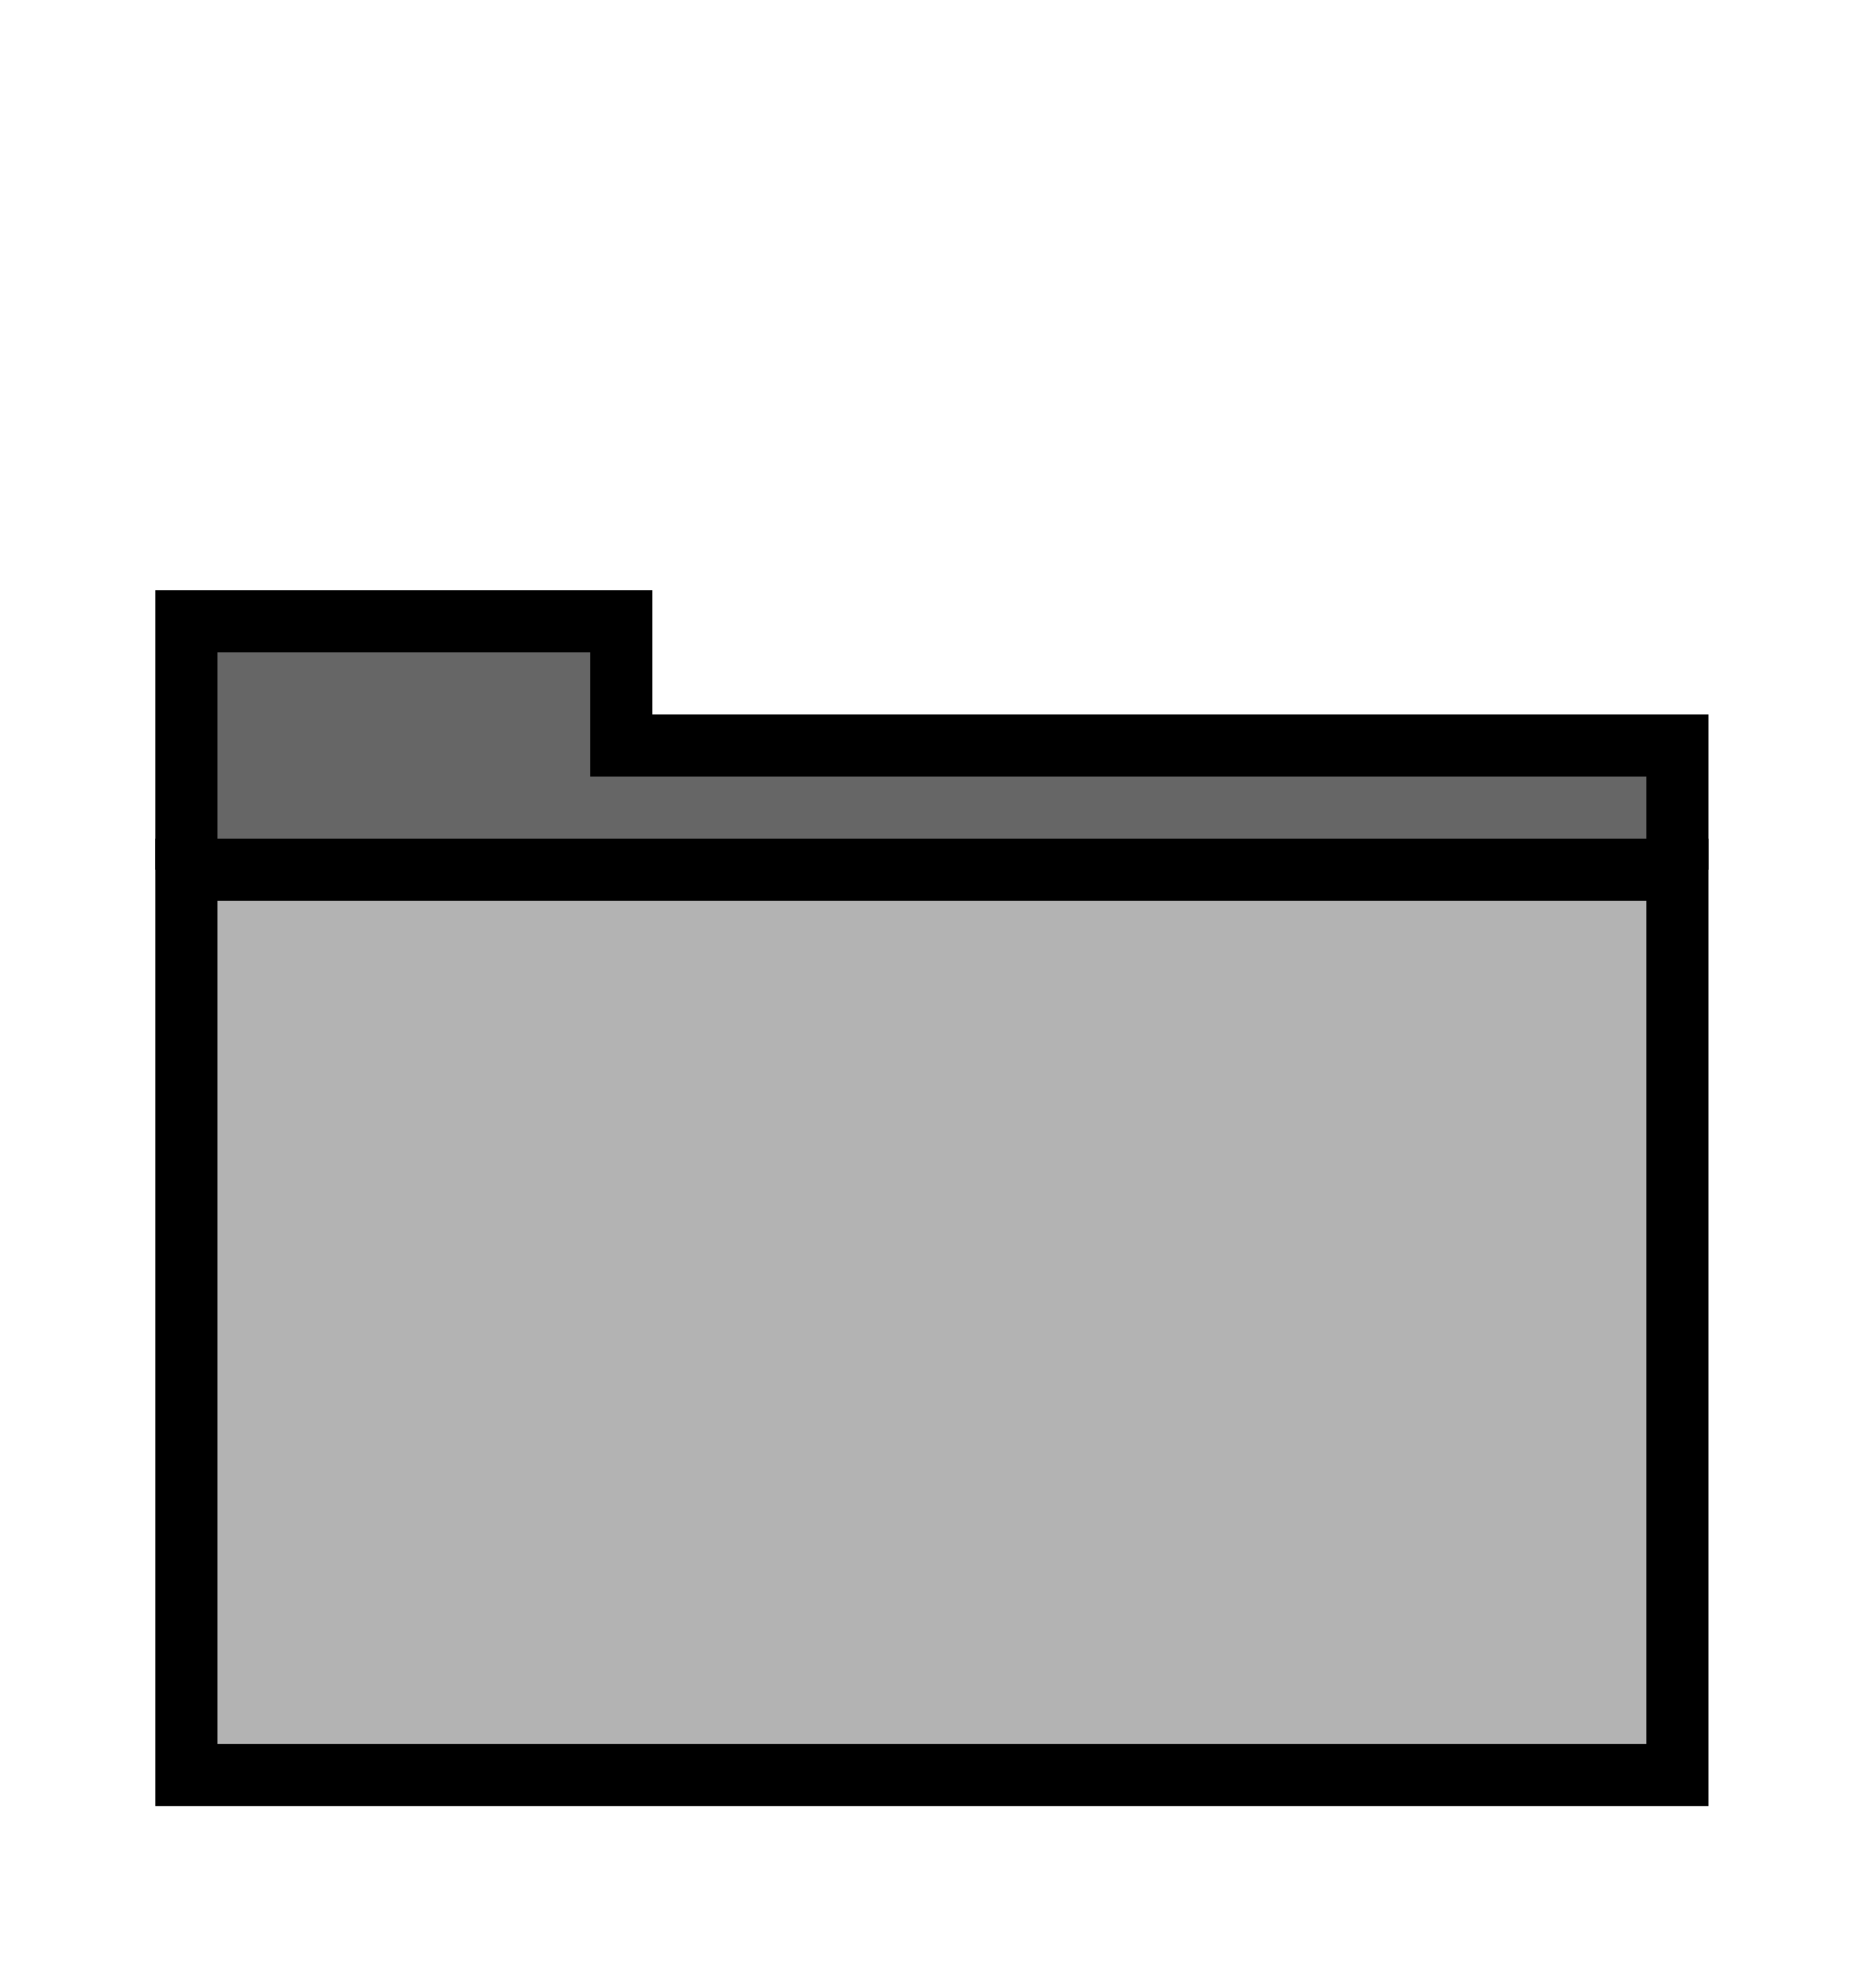
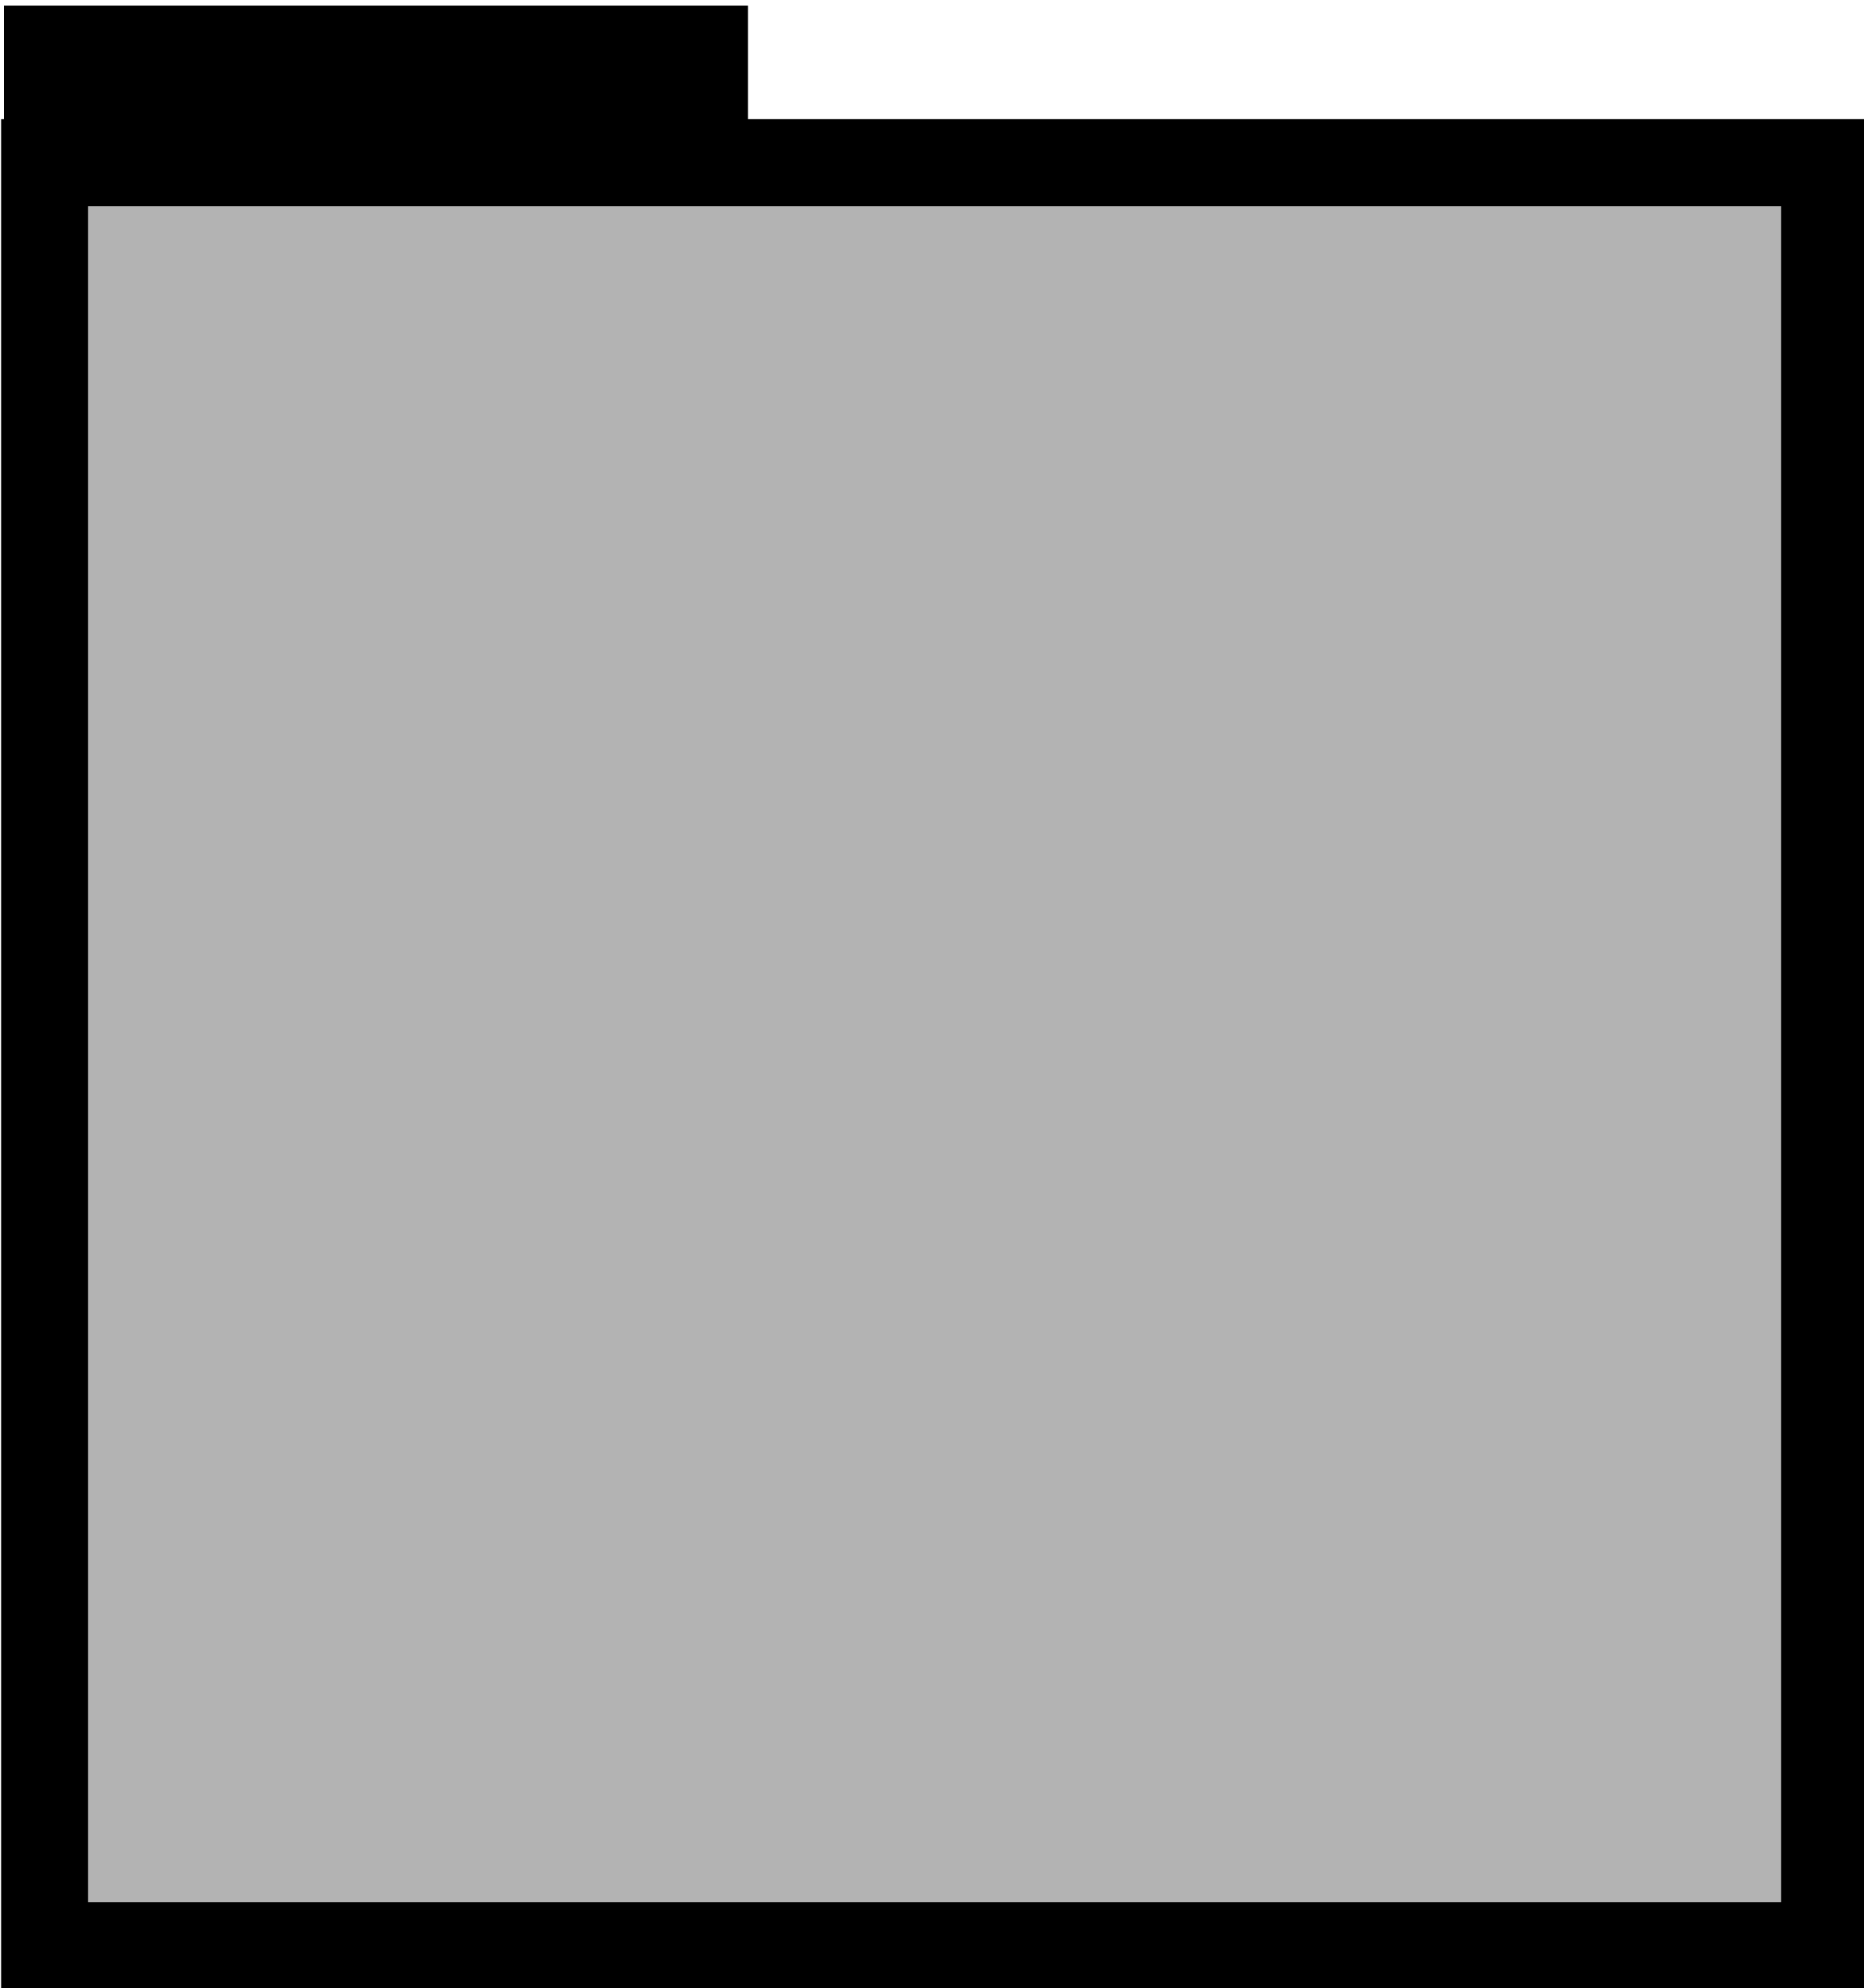
<svg xmlns="http://www.w3.org/2000/svg" xmlns:xlink="http://www.w3.org/1999/xlink" width="15" height="16" id="svg2383" version="1.1">
  <defs id="defs2385">
    <marker orient="auto" refY="0" refX="0" id="Arrow2Mstart" style="overflow:visible">
      <path id="path4276" style="fill:#000000;fill-opacity:1;fill-rule:evenodd;stroke:#000000;stroke-width:0.625;stroke-linejoin:round;stroke-opacity:1" d="M 8.719,4.034 -2.207,0.016 8.719,-4.002 c -1.745,2.372 -1.735,5.617 -6e-7,8.035 z" transform="scale(0.6)" />
    </marker>
    <marker orient="auto" refY="0" refX="0" id="marker4644" style="overflow:visible">
      <path id="path4646" d="M 0,0 5,-5 -12.5,0 5,5 Z" style="fill:#000000;fill-opacity:1;fill-rule:evenodd;stroke:#000000;stroke-width:1pt;stroke-opacity:1" transform="matrix(0.2,0,0,0.2,1.2,0)" />
    </marker>
    <marker orient="auto" refY="0" refX="0" id="Arrow2Lstart" style="overflow:visible">
      <path id="path4270" style="fill:#000000;fill-opacity:1;fill-rule:evenodd;stroke:#000000;stroke-width:0.625;stroke-linejoin:round;stroke-opacity:1" d="M 8.719,4.034 -2.207,0.016 8.719,-4.002 c -1.745,2.372 -1.735,5.617 -6e-7,8.035 z" transform="matrix(1.1,0,0,1.1,1.1,0)" />
    </marker>
    <marker orient="auto" refY="0" refX="0" id="Arrow1Sstart" style="overflow:visible">
      <path id="path4264" d="M 0,0 5,-5 -12.5,0 5,5 Z" style="fill:#000000;fill-opacity:1;fill-rule:evenodd;stroke:#000000;stroke-width:1pt;stroke-opacity:1" transform="matrix(0.2,0,0,0.2,1.2,0)" />
    </marker>
    <marker orient="auto" refY="0" refX="0" id="TriangleOutS" style="overflow:visible">
      <path id="path4018" d="M 5.77,0 -2.88,5 V -5 Z" style="fill-rule:evenodd;stroke:#000000;stroke-width:1pt" transform="scale(0.2)" />
    </marker>
    <marker orient="auto" refY="0" refX="0" id="TriangleOutM" style="overflow:visible">
      <path id="path4015" d="M 5.77,0 -2.88,5 V -5 Z" style="fill-rule:evenodd;stroke:#000000;stroke-width:1pt" transform="scale(0.4)" />
    </marker>
    <marker orient="auto" refY="0" refX="0" id="Arrow2Mend" style="overflow:visible">
      <path id="path3897" style="fill-rule:evenodd;stroke-width:0.625;stroke-linejoin:round" d="M 8.719,4.034 -2.207,0.016 8.719,-4.002 c -1.745,2.372 -1.735,5.617 -6e-7,8.035 z" transform="scale(-0.6)" />
    </marker>
    <marker orient="auto" refY="0" refX="0" id="Arrow2Lend" style="overflow:visible">
      <path id="path3891" style="fill-rule:evenodd;stroke-width:0.625;stroke-linejoin:round" d="M 8.719,4.034 -2.207,0.016 8.719,-4.002 c -1.745,2.372 -1.735,5.617 -6e-7,8.035 z" transform="matrix(-1.1,0,0,-1.1,-1.1,0)" />
    </marker>
    <marker orient="auto" refY="0" refX="0" id="Arrow1Mend" style="overflow:visible">
      <path id="path3879" d="M 0,0 5,-5 -12.5,0 5,5 Z" style="fill-rule:evenodd;stroke:#000000;stroke-width:1pt" transform="matrix(-0.4,0,0,-0.4,-4,0)" />
    </marker>
    <marker orient="auto" refY="0" refX="0" id="Arrow1Lend" style="overflow:visible">
      <path id="path3873" d="M 0,0 5,-5 -12.5,0 5,5 Z" style="fill-rule:evenodd;stroke:#000000;stroke-width:1pt" transform="matrix(-0.8,0,0,-0.8,-10,0)" />
    </marker>
    <linearGradient id="linearGradient3670">
      <stop style="stop-color:#00ff00;stop-opacity:1;" offset="0" id="stop3672" />
      <stop style="stop-color:#0000ff;stop-opacity:1;" offset="1" id="stop3674" />
    </linearGradient>
    <linearGradient id="linearGradient4757">
      <stop id="stop4759" offset="0" style="stop-color:#0000ff;stop-opacity:1" />
      <stop id="stop4761" offset="1" style="stop-color:#00ff00;stop-opacity:1;" />
    </linearGradient>
    <linearGradient id="linearGradient4733">
      <stop style="stop-color:#000000;stop-opacity:1;" offset="0" id="stop4735" />
      <stop style="stop-color:#000000;stop-opacity:0;" offset="1" id="stop4737" />
    </linearGradient>
    <linearGradient id="linearGradient4689">
      <stop style="stop-color:#000000;stop-opacity:1;" offset="0" id="stop4691" />
      <stop style="stop-color:#000000;stop-opacity:0;" offset="1" id="stop4693" />
    </linearGradient>
    <linearGradient id="linearGradient3225">
      <stop id="stop3227" offset="0" style="stop-color:#0000ff;stop-opacity:1;" />
      <stop id="stop3229" offset="1" style="stop-color:#00ff00;stop-opacity:1;" />
    </linearGradient>
    <linearGradient id="linearGradient3173">
      <stop style="stop-color:#0000ff;stop-opacity:1;" offset="0" id="stop3175" />
      <stop style="stop-color:#00ff00;stop-opacity:1;" offset="1" id="stop3177" />
    </linearGradient>
    <linearGradient xlink:href="#linearGradient3173" id="linearGradient3187" x1="-1.027" y1="8.103" x2="17.57" y2="8.103" gradientUnits="userSpaceOnUse" />
    <linearGradient xlink:href="#linearGradient4689" id="linearGradient4697" x1="-0.94" y1="8.202" x2="22.346" y2="8.202" gradientUnits="userSpaceOnUse" />
    <pattern patternUnits="userSpaceOnUse" width="23.285" height="8.748" patternTransform="translate(-0.9395924,3.828191)" id="pattern4699">
      <text id="text2397" y="8.748" x="-1.178" style="font-style:normal;font-variant:normal;font-weight:normal;font-stretch:normal;line-height:0%;font-family:'Bitstream Vera Sans';-inkscape-font-specification:'Bitstream Vera Sans';text-align:start;writing-mode:lr-tb;text-anchor:start;fill:url(#linearGradient4703);fill-opacity:1;fill-rule:nonzero;stroke:none;stroke-width:1px;stroke-linecap:butt;stroke-linejoin:miter;stroke-opacity:1" xml:space="preserve">
        <tspan style="font-size:12px;line-height:1.25;fill:url(#linearGradient4703);fill-opacity:1;fill-rule:nonzero" id="tspan3221" x="-1.178" y="8.748">HDF</tspan>
      </text>
    </pattern>
    <linearGradient xlink:href="#linearGradient4689" id="linearGradient4703" gradientUnits="userSpaceOnUse" x1="-0.94" y1="8.202" x2="22.346" y2="8.202" gradientTransform="translate(0.9395924,-3.828191)" />
    <linearGradient xlink:href="#linearGradient4733" id="linearGradient4743" x1="-0.94" y1="8.202" x2="22.346" y2="8.202" gradientUnits="userSpaceOnUse" />
    <linearGradient xlink:href="#linearGradient4757" id="linearGradient4755" x1="10.081" y1="1.846" x2="10.073" y2="10.594" gradientUnits="userSpaceOnUse" gradientTransform="matrix(0.659495,0,0,0.659495,1.106309,3.877627)" />
    <linearGradient xlink:href="#linearGradient4757" id="linearGradient4765" gradientUnits="userSpaceOnUse" gradientTransform="matrix(0.8232027,0,0,0.8232027,4.527351,5.876963)" x1="10.081" y1="1.846" x2="10.073" y2="10.594" />
    <linearGradient xlink:href="#linearGradient4757-8" id="linearGradient4765-4" gradientUnits="userSpaceOnUse" gradientTransform="matrix(1.039625,0,0,1.039625,1.415077,1.587893)" x1="10.081" y1="1.846" x2="10.073" y2="10.594" />
    <linearGradient id="linearGradient4757-8">
      <stop id="stop4759-7" offset="0" style="stop-color:#0000ff;stop-opacity:1" />
      <stop id="stop4761-1" offset="1" style="stop-color:#00ff00;stop-opacity:1;" />
    </linearGradient>
    <linearGradient xlink:href="#linearGradient4757-8" id="linearGradient2857" gradientUnits="userSpaceOnUse" gradientTransform="matrix(1.039625,0,0,1.039625,1.415077,1.587893)" x1="10.081" y1="1.846" x2="10.073" y2="10.594" />
    <linearGradient id="linearGradient2859">
      <stop id="stop2861" offset="0" style="stop-color:#0000ff;stop-opacity:1" />
      <stop id="stop2863" offset="1" style="stop-color:#00ff00;stop-opacity:1;" />
    </linearGradient>
    <linearGradient y2="10.594" x2="10.073" y1="1.846" x1="10.081" gradientTransform="matrix(0.6721742,0,0,0.6721742,1.477492,-1.072405)" gradientUnits="userSpaceOnUse" id="linearGradient2867" xlink:href="#linearGradient3670" />
    <marker orient="auto" refY="0" refX="0" id="TriangleOutM-3" style="overflow:visible">
      <path id="path4015-5" d="M 5.77,0 -2.88,5 V -5 Z" style="fill-rule:evenodd;stroke:#000000;stroke-width:1pt" transform="scale(0.4)" />
    </marker>
    <linearGradient xlink:href="#linearGradient4757-7" id="linearGradient4765-3" gradientUnits="userSpaceOnUse" gradientTransform="matrix(0.8232027,0,0,0.8232027,4.527351,5.876963)" x1="10.081" y1="1.846" x2="10.073" y2="10.594" />
    <linearGradient id="linearGradient4757-7">
      <stop id="stop4759-4" offset="0" style="stop-color:#0000ff;stop-opacity:1" />
      <stop id="stop4761-3" offset="1" style="stop-color:#00ff00;stop-opacity:1;" />
    </linearGradient>
    <linearGradient xlink:href="#linearGradient4757-7" id="linearGradient3080" gradientUnits="userSpaceOnUse" gradientTransform="matrix(0.8232027,0,0,0.8232027,4.527351,5.876963)" x1="10.081" y1="1.846" x2="10.073" y2="10.594" />
    <linearGradient id="linearGradient3082">
      <stop id="stop3084" offset="0" style="stop-color:#0000ff;stop-opacity:1" />
      <stop id="stop3086" offset="1" style="stop-color:#00ff00;stop-opacity:1;" />
    </linearGradient>
    <linearGradient y2="10.594" x2="10.073" y1="1.846" x1="10.081" gradientTransform="matrix(1.021746,0,0,1.021746,1.604825,0.6682992)" gradientUnits="userSpaceOnUse" id="linearGradient3090" xlink:href="#linearGradient4757-7" />
    <marker orient="auto" refY="0" refX="0" id="TriangleOutM-36" style="overflow:visible">
      <path id="path4015-7" d="M 5.77,0 -2.88,5 V -5 Z" style="fill-rule:evenodd;stroke:#000000;stroke-width:1pt" transform="scale(0.4)" />
    </marker>
  </defs>
  <g id="layer1">
    <text xml:space="preserve" style="font-style:normal;font-weight:normal;font-size:13.333px;line-height:1.25;font-family:sans-serif;letter-spacing:0px;word-spacing:0px;fill:#000000;fill-opacity:1;stroke:none" x="2" y="12" id="text963">
      <tspan id="tspan961" x="2" y="23.797" />
    </text>
    <text xml:space="preserve" style="font-style:normal;font-weight:normal;font-size:12px;line-height:1.25;font-family:sans-serif;letter-spacing:0px;word-spacing:0px;fill:#000000;fill-opacity:1;stroke:none" x="3" y="9" id="text969">
      <tspan id="tspan967" x="3" y="19.617" />
    </text>
-     <path style="fill:#666666;stroke:#000000;stroke-width:0.5;stroke-linecap:butt;stroke-linejoin:miter;stroke-miterlimit:4;stroke-dasharray:none;stroke-opacity:1" d="M 1.5,7 V 5 H 5 v 1 h 8.5 v 1" id="path1045" />
-     <rect id="rect113" width="12" height="7.286" x="1.5" y="7" style="fill:#b3b3b3;stroke:#000000;stroke-width:0.5;stroke-miterlimit:4;stroke-dasharray:none" />
+     <rect id="rect113" width="14.326" height="14.351" x="0.359" y="1.309" style="fill:#b3b3b3;stroke:#000000;stroke-width:0.7;stroke-miterlimit:4;stroke-dasharray:none" />
+     <rect id="rect113-3" width="5.288" height="0.662" x="0.382" y="0.395" style="fill:none;stroke:#000000;stroke-width:0.7;stroke-miterlimit:4;stroke-dasharray:none" />
  </g>
</svg>
